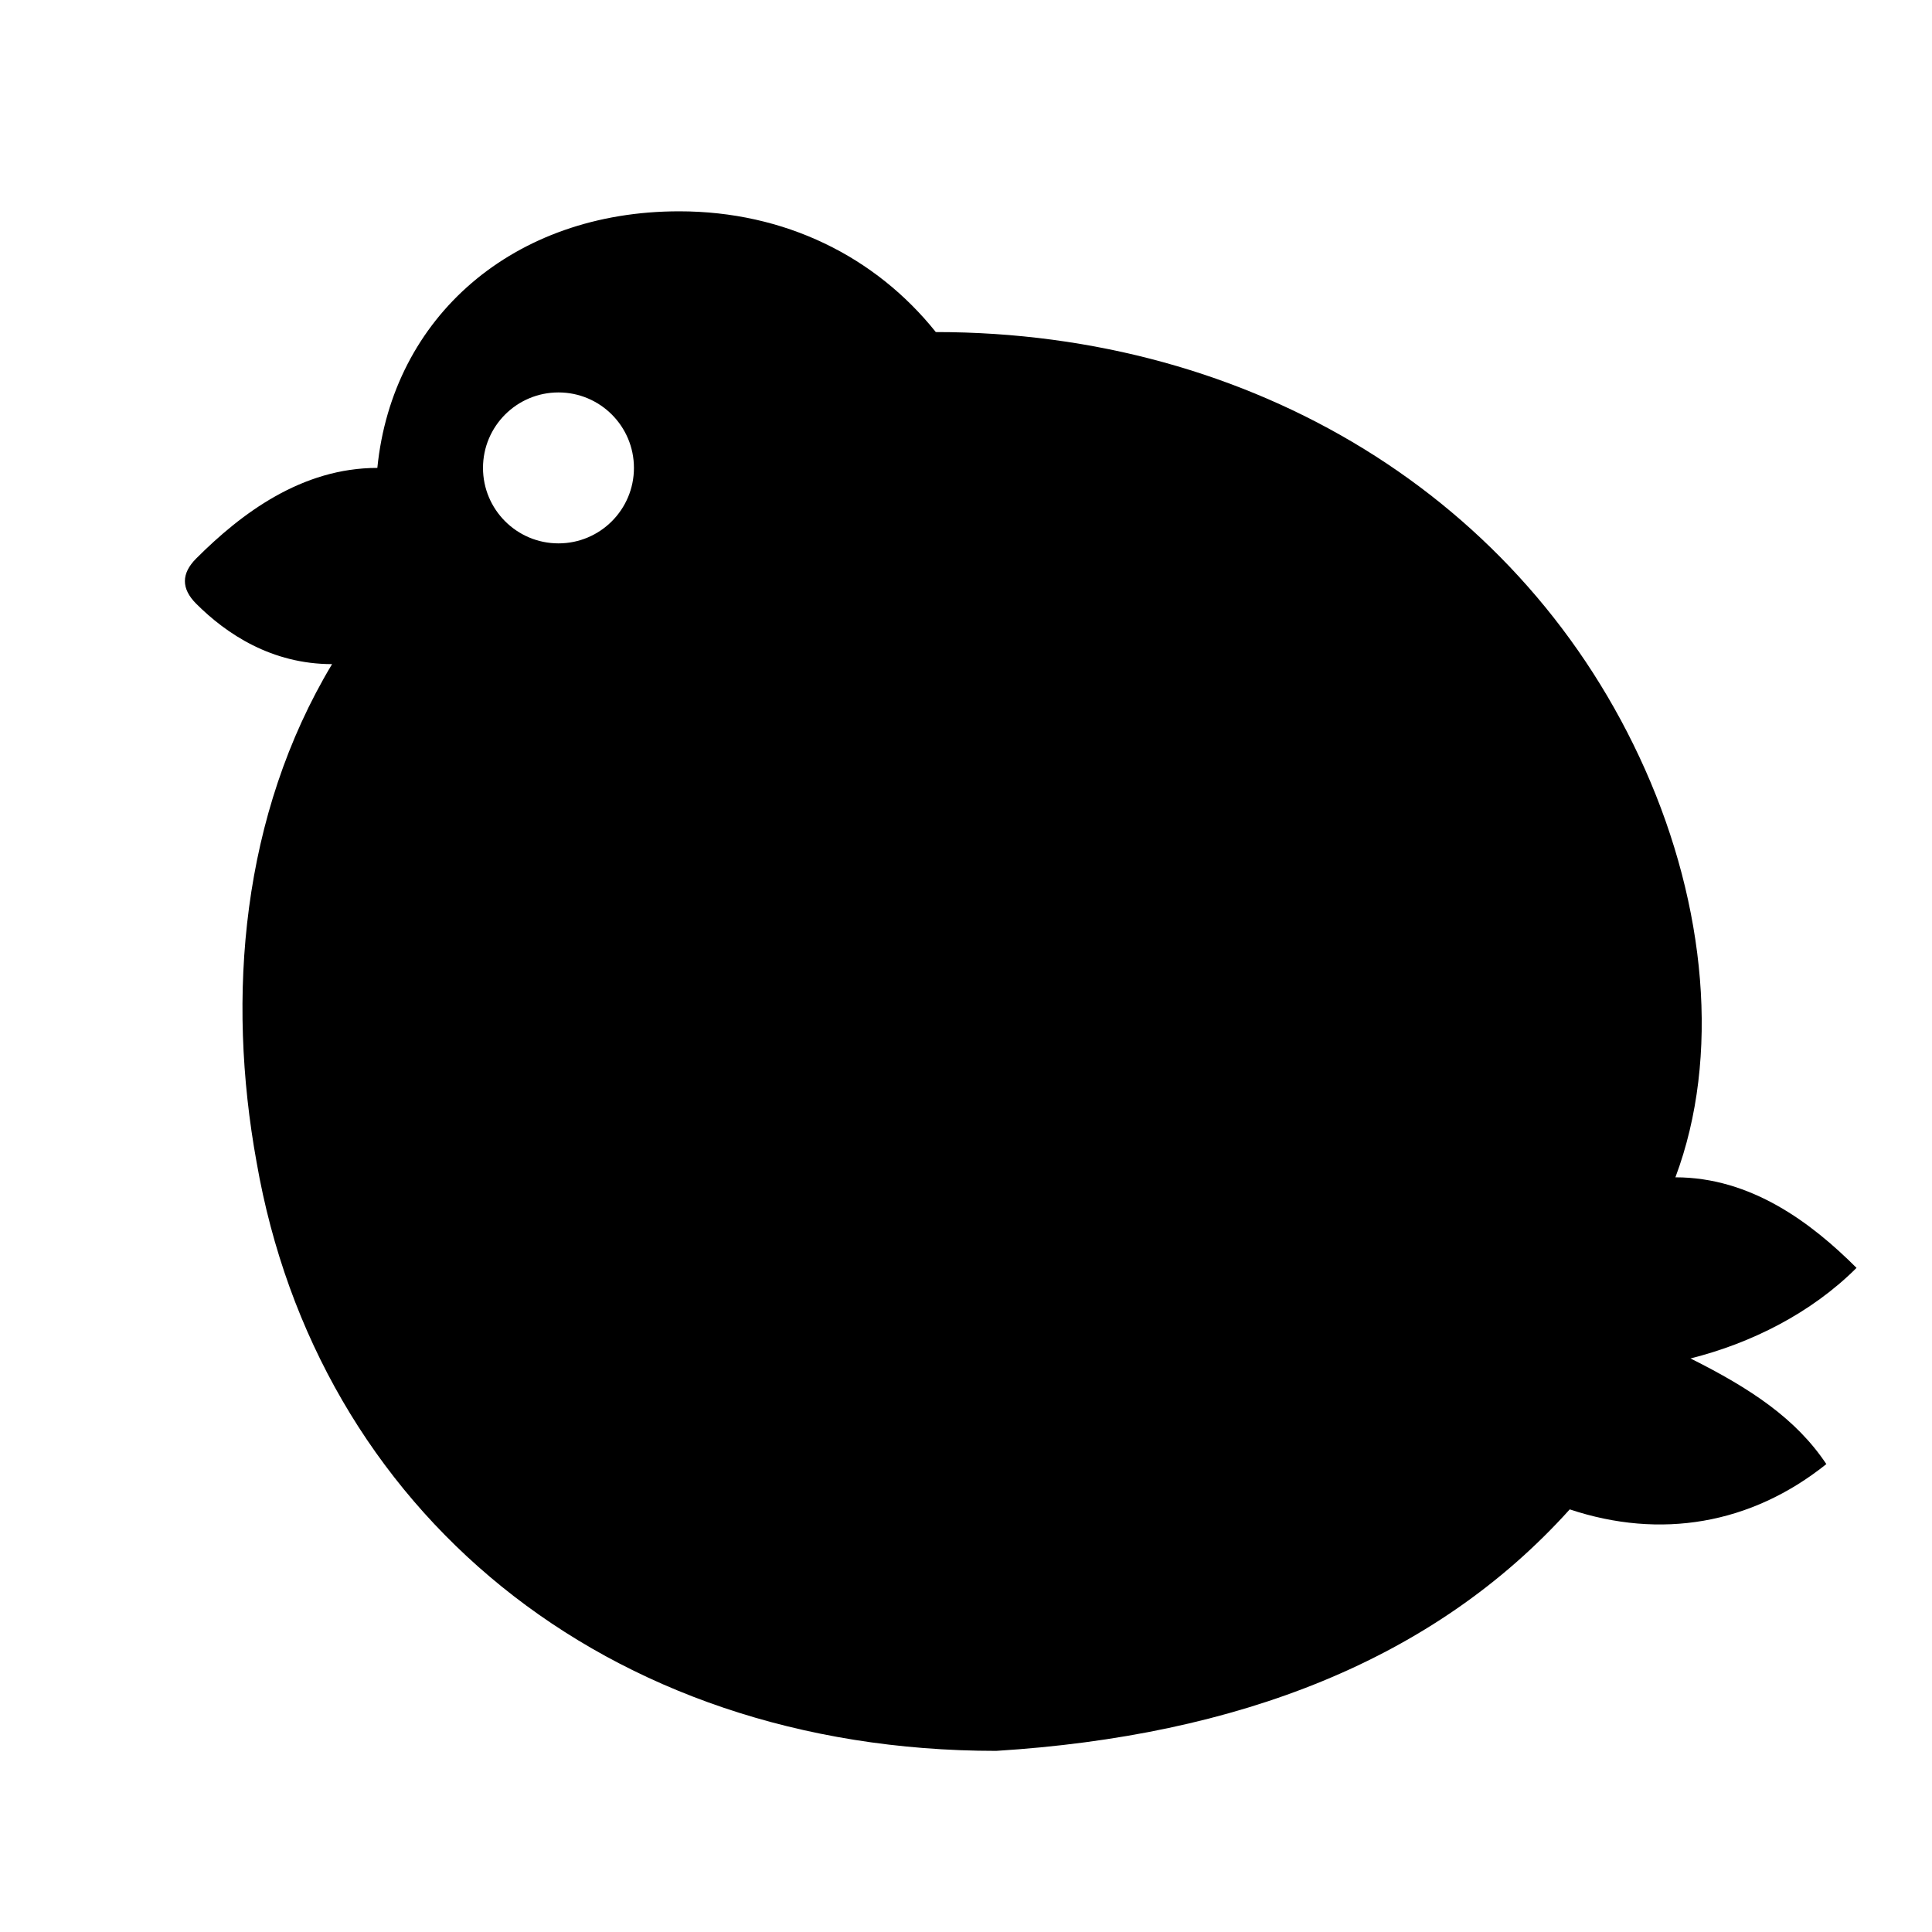
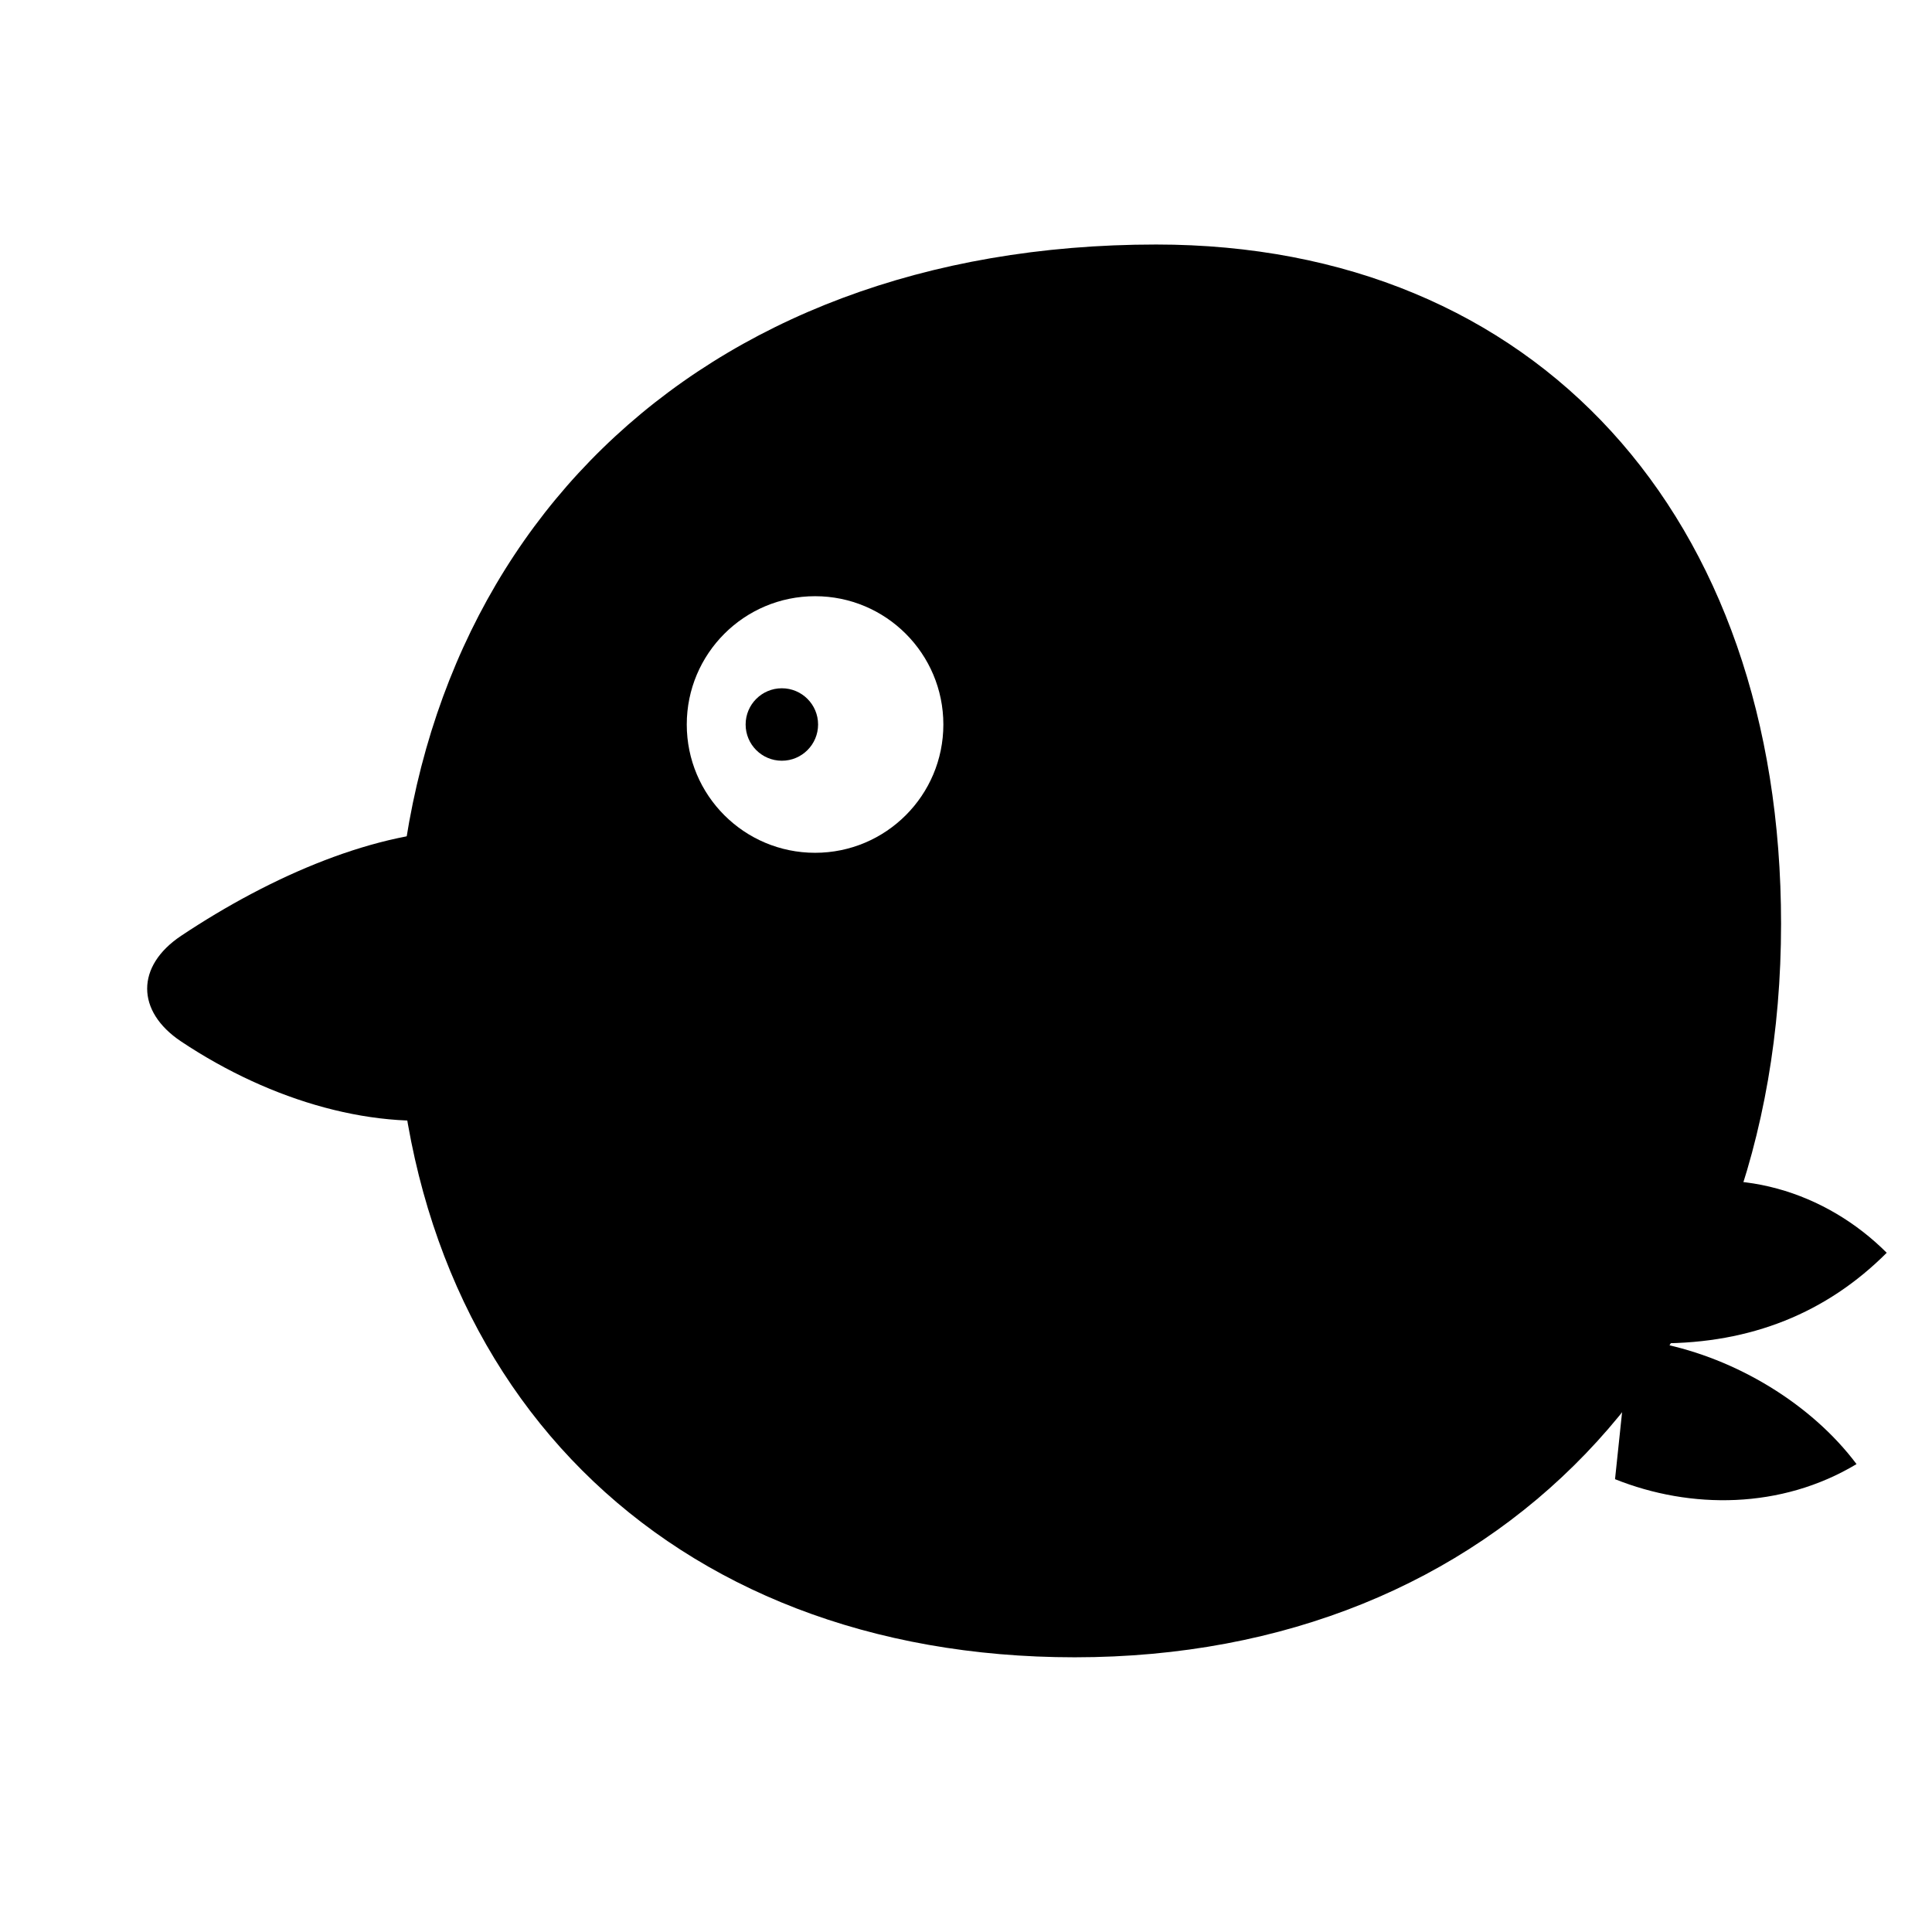
- <svg xmlns="http://www.w3.org/2000/svg" viewBox="0 0 128 128" role="img" aria-label="Pijoo round-bodied pigeon">
-   <path fill="black" fill-rule="evenodd" d="M13 37c3-3 7-6 12-6 1-10 9-17 20-17 7 0 13 3 17 8 21 0 39 11 47 29 4 9 5 19 2 27 5 0 9 3 12 6-3 3-7 5-11 6 4 2 7 4 9 7-5 4-11 5-17 3-9 10-22 15-38 16-26 0-45-16-49-39-2-11-1-23 5-33-4 0-7-2-9-4-1-1-1-2 0-3ZM37 26a5 5 0 1 0 0 10 5 5 0 1 0 0-10Z" />
+ <svg xmlns="http://www.w3.org/2000/svg" viewBox="0 0 128 128" role="img" aria-label="Pijoo pigeon with tail">
+   <path fill="black" d="M109 79c6-2 12 0 16 4-4 4-9 6-15 6 5 1 10 4 13 8-5 3-11 3-16 1Z" />
+   <path fill="black" fill-rule="evenodd" d="M76.6 16.2c25.2 0 41.4 18 41.4 45 0 28.8-18.9 48.6-46.8 48.6-27 0-45-18-45-45 0-28.8 19.8-48.6 50.4-48.6ZM54 39.5a8.5 8.5 0 1 0 0 17 8.5 8.5 0 1 0 0-17ZM51.8 45.6a2.4 2.4 0 1 0 0 4.8 2.4 2.4 0 1 0 0-4.8Z" />
+   <path fill="black" d="M31 55c-6 0-13 3-19 7-3 2-3 5 0 7 6 4 13 6 19 5 5-1 9-5 9-10s-4-8-9-9Z" />
</svg>
